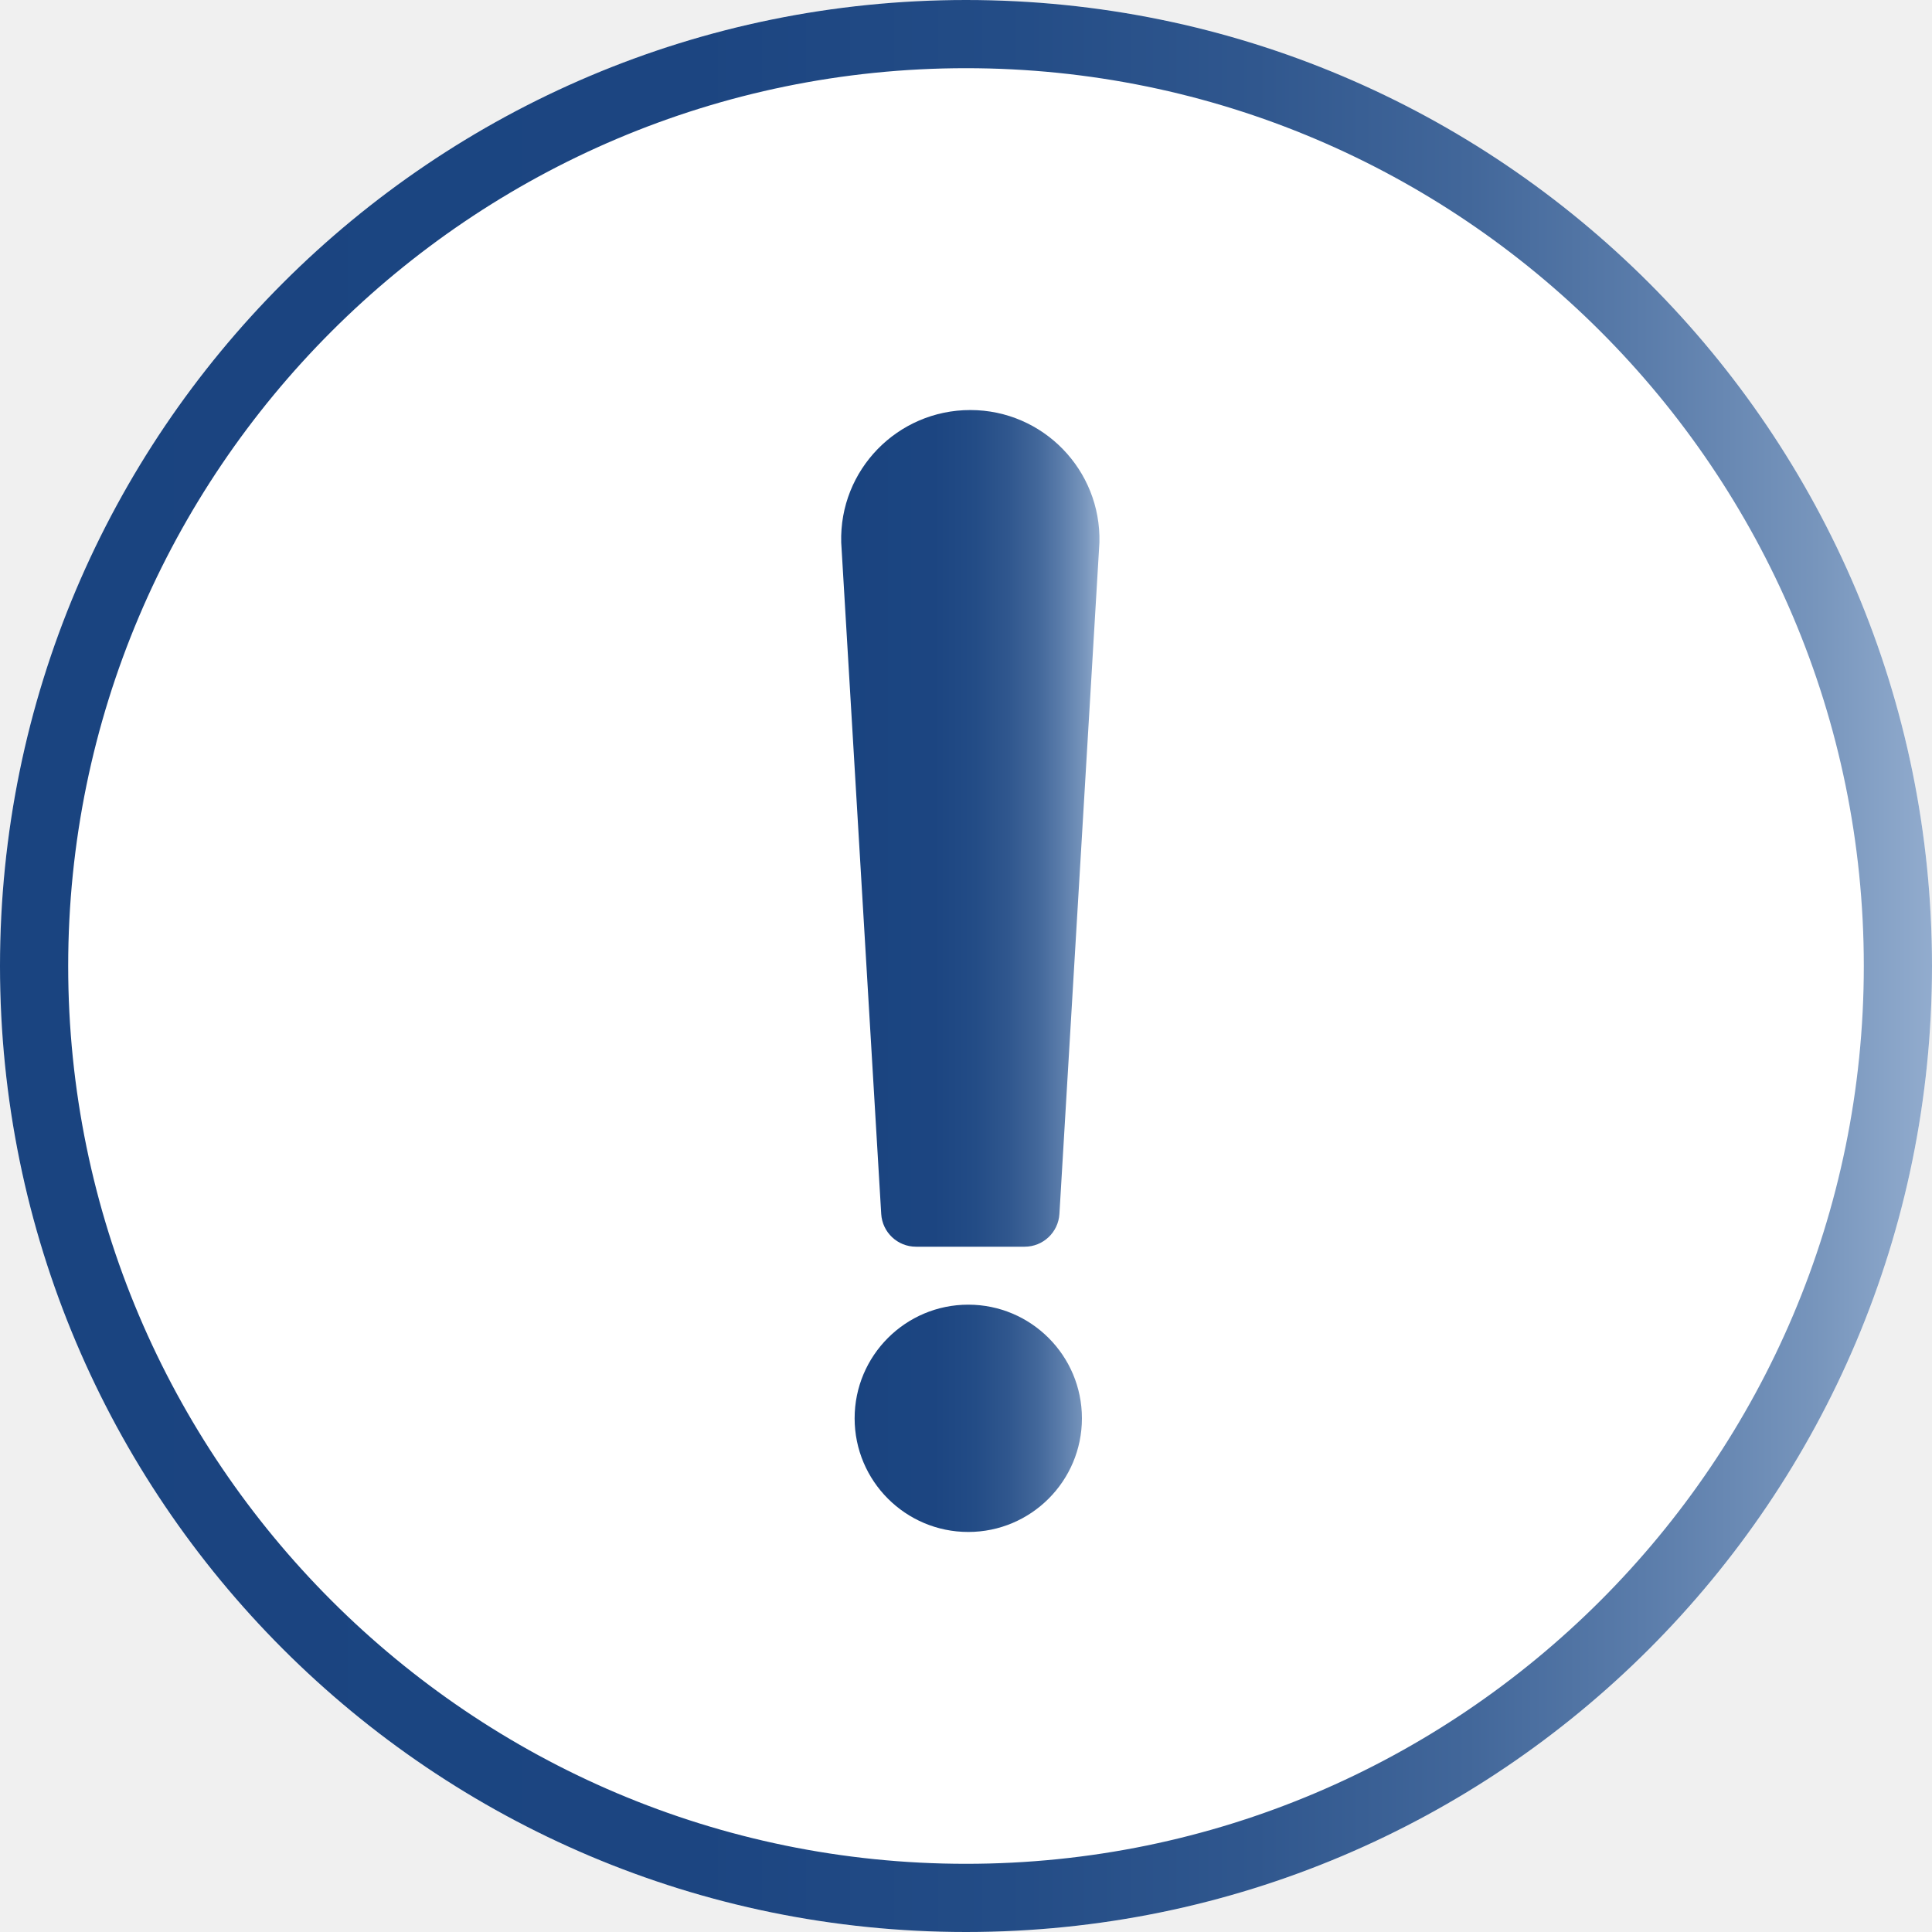
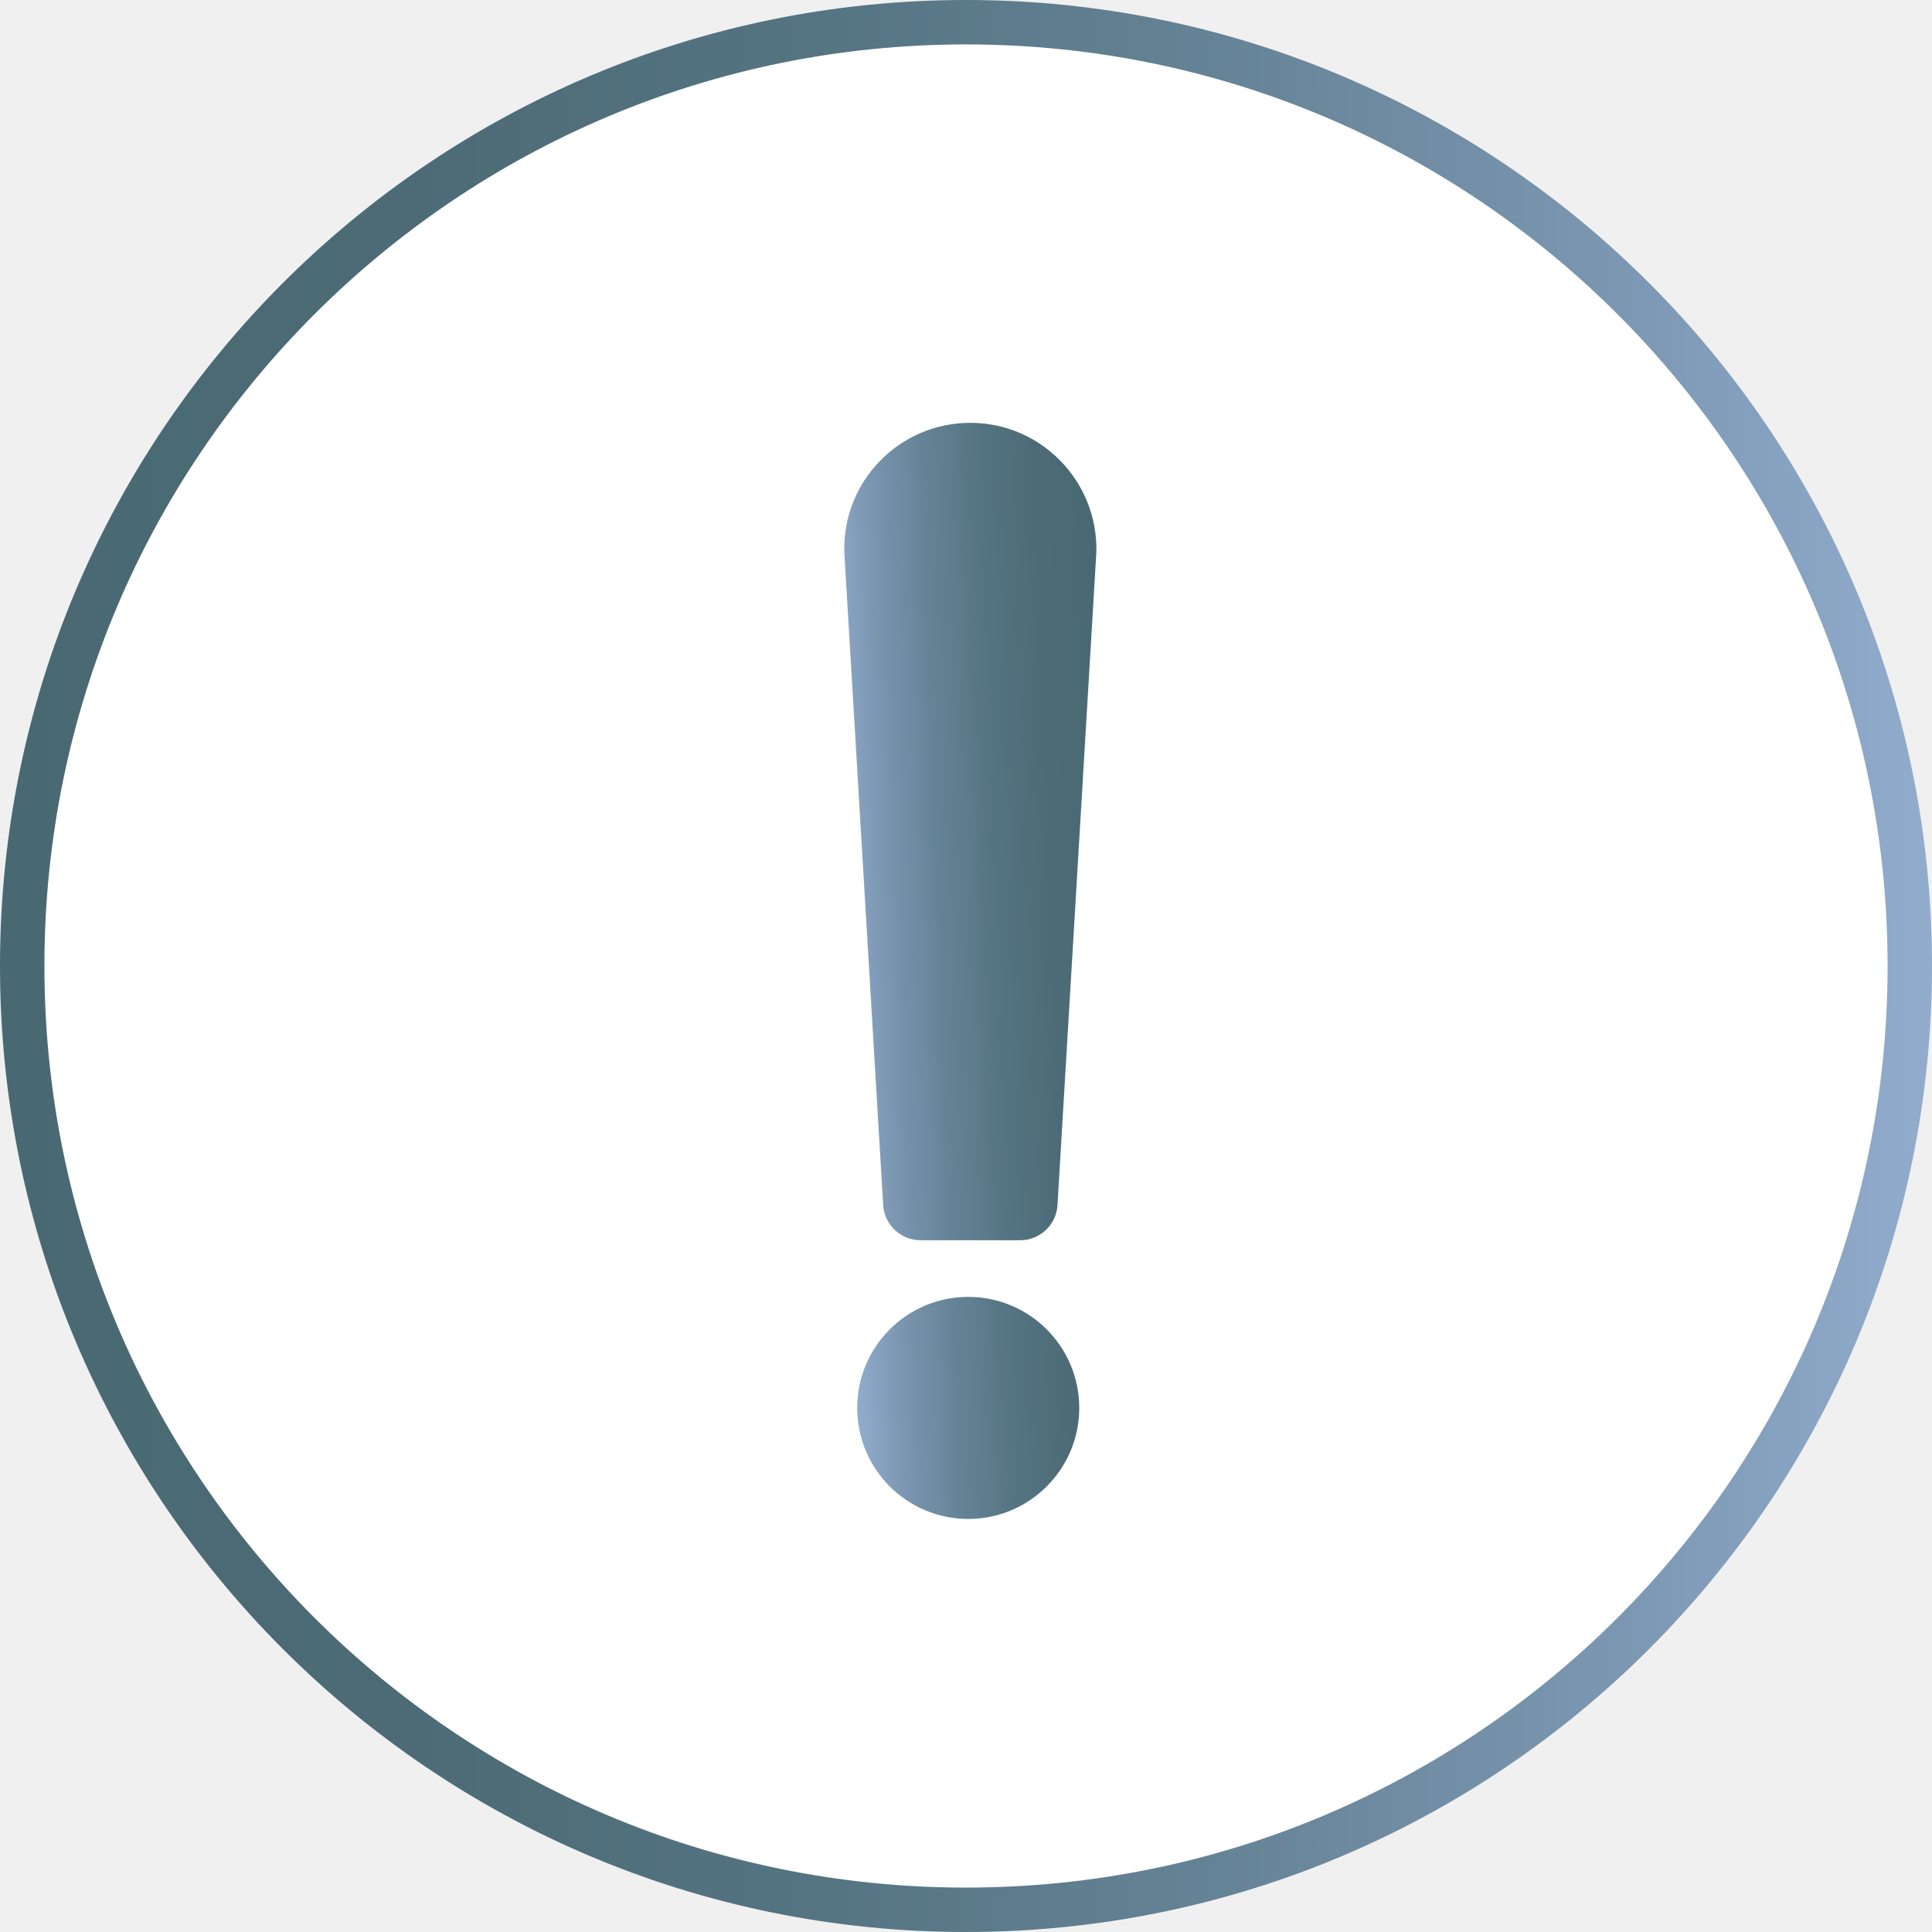
- <svg xmlns="http://www.w3.org/2000/svg" xmlns:xlink="http://www.w3.org/1999/xlink" id="Camada_2" viewBox="0 0 85 85">
+ <svg xmlns="http://www.w3.org/2000/svg" xmlns:xlink="http://www.w3.org/1999/xlink" id="Camada_2" viewBox="0 0 87 87">
  <defs>
-     <style>.cls-1{fill:url(#Gradiente_sem_nome_62-2);}.cls-1,.cls-2,.cls-3{stroke-width:0px;}.cls-2{fill:url(#Gradiente_sem_nome_62);}.cls-3{fill:#fff;}</style>
-     <linearGradient id="Gradiente_sem_nome_62" x1="0" y1="42.5" x2="85" y2="42.5" gradientUnits="userSpaceOnUse">
-       <stop offset="0" stop-color="#1a4480" />
-       <stop offset=".36" stop-color="#1c4581" />
-       <stop offset=".52" stop-color="#234c86" />
-       <stop offset=".65" stop-color="#30578e" />
-       <stop offset=".76" stop-color="#42679a" />
-       <stop offset=".85" stop-color="#5a7caa" />
-       <stop offset=".94" stop-color="#7795bc" />
+     <style>.cls-1{fill:url(#Gradiente_sem_nome_6-2);stroke-width:0px;}.cls-2{fill:#fff;stroke:url(#Gradiente_sem_nome_6);stroke-miterlimit:10;stroke-width:2px;}</style>
+     <linearGradient id="Gradiente_sem_nome_6" x1="0" y1="43.5" x2="87" y2="43.5" gradientUnits="userSpaceOnUse">
+       <stop offset="0" stop-color="#496972" />
+       <stop offset=".21" stop-color="#4c6b76" />
+       <stop offset=".42" stop-color="#557482" />
+       <stop offset=".63" stop-color="#658396" />
+       <stop offset=".84" stop-color="#7c97b2" />
      <stop offset="1" stop-color="#92acce" />
    </linearGradient>
-     <linearGradient id="Gradiente_sem_nome_62-2" x1="37.01" y1="42.72" x2="48.37" y2="42.72" xlink:href="#Gradiente_sem_nome_62" />
+     <linearGradient id="Gradiente_sem_nome_6-2" x1="50.06" y1="43.49" x2="37.88" y2="43.93" xlink:href="#Gradiente_sem_nome_6" />
  </defs>
  <g id="Camada_1-2">
-     <g id="Elipse_21">
-       <circle class="cls-3" cx="42.5" cy="42.5" r="42.5" />
-       <path class="cls-2" d="M42.5,3c21.78,0,39.5,17.72,39.5,39.5s-17.72,39.5-39.5,39.5S3,64.28,3,42.5,20.72,3,42.5,3M42.5,0C19.03,0,0,19.03,0,42.5s19.03,42.5,42.5,42.5,42.5-19.03,42.5-42.5S65.97,0,42.5,0h0Z" />
-     </g>
-     <path id="Caminho_27" class="cls-1" d="M42.69,18.04h0c3.2,0,5.76,2.64,5.68,5.83l-1.76,29.54c-.05.81-.72,1.44-1.53,1.44h-4.78c-.81,0-1.48-.63-1.53-1.44l-1.76-29.54c-.09-3.2,2.48-5.83,5.68-5.83ZM47.6,62.4c0,2.76-2.24,5-5,5s-5-2.24-5-5,2.24-5,5-5,5,2.24,5,5Z" />
+     <circle id="Elipse_21" class="cls-2" cx="43.5" cy="43.5" r="42.5" />
+     <path id="Caminho_27" class="cls-1" d="M43.69,19.04h0c3.2,0,5.76,2.64,5.68,5.83l-1.75,29.39c-.05.9-.79,1.59-1.69,1.59h-4.47c-.9,0-1.64-.7-1.69-1.59l-1.75-29.39c-.09-3.2,2.48-5.83,5.68-5.83ZM48.6,63.4c0,2.76-2.24,5-5,5s-5-2.24-5-5,2.24-5,5-5,5,2.24,5,5Z" />
  </g>
</svg>
